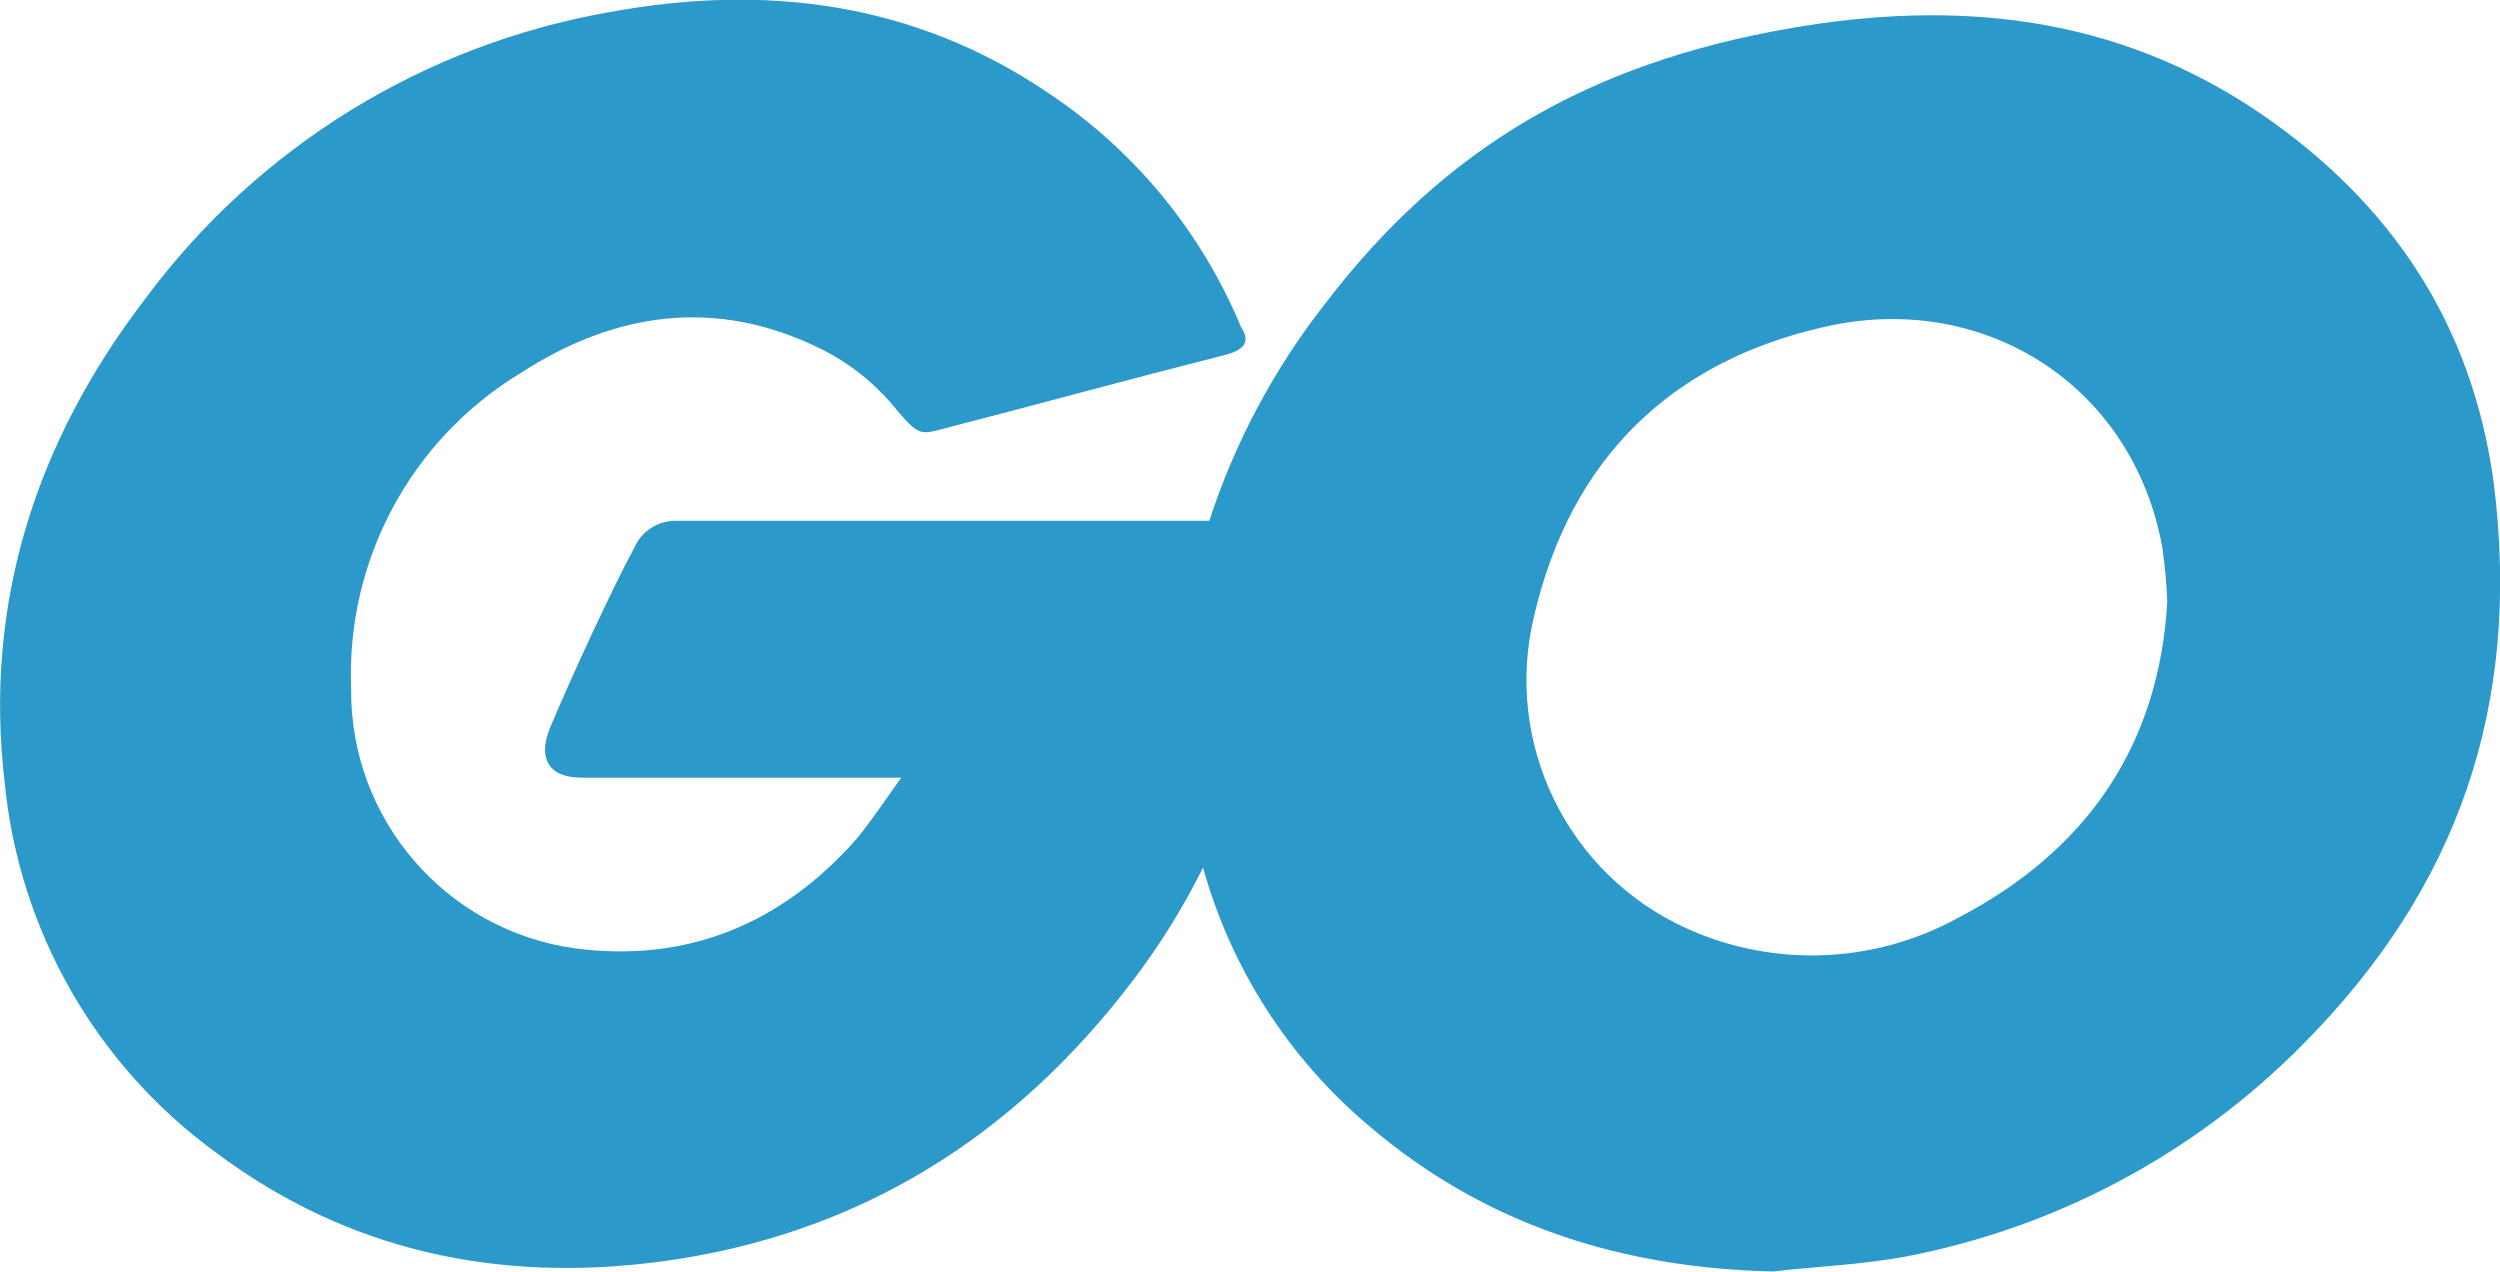
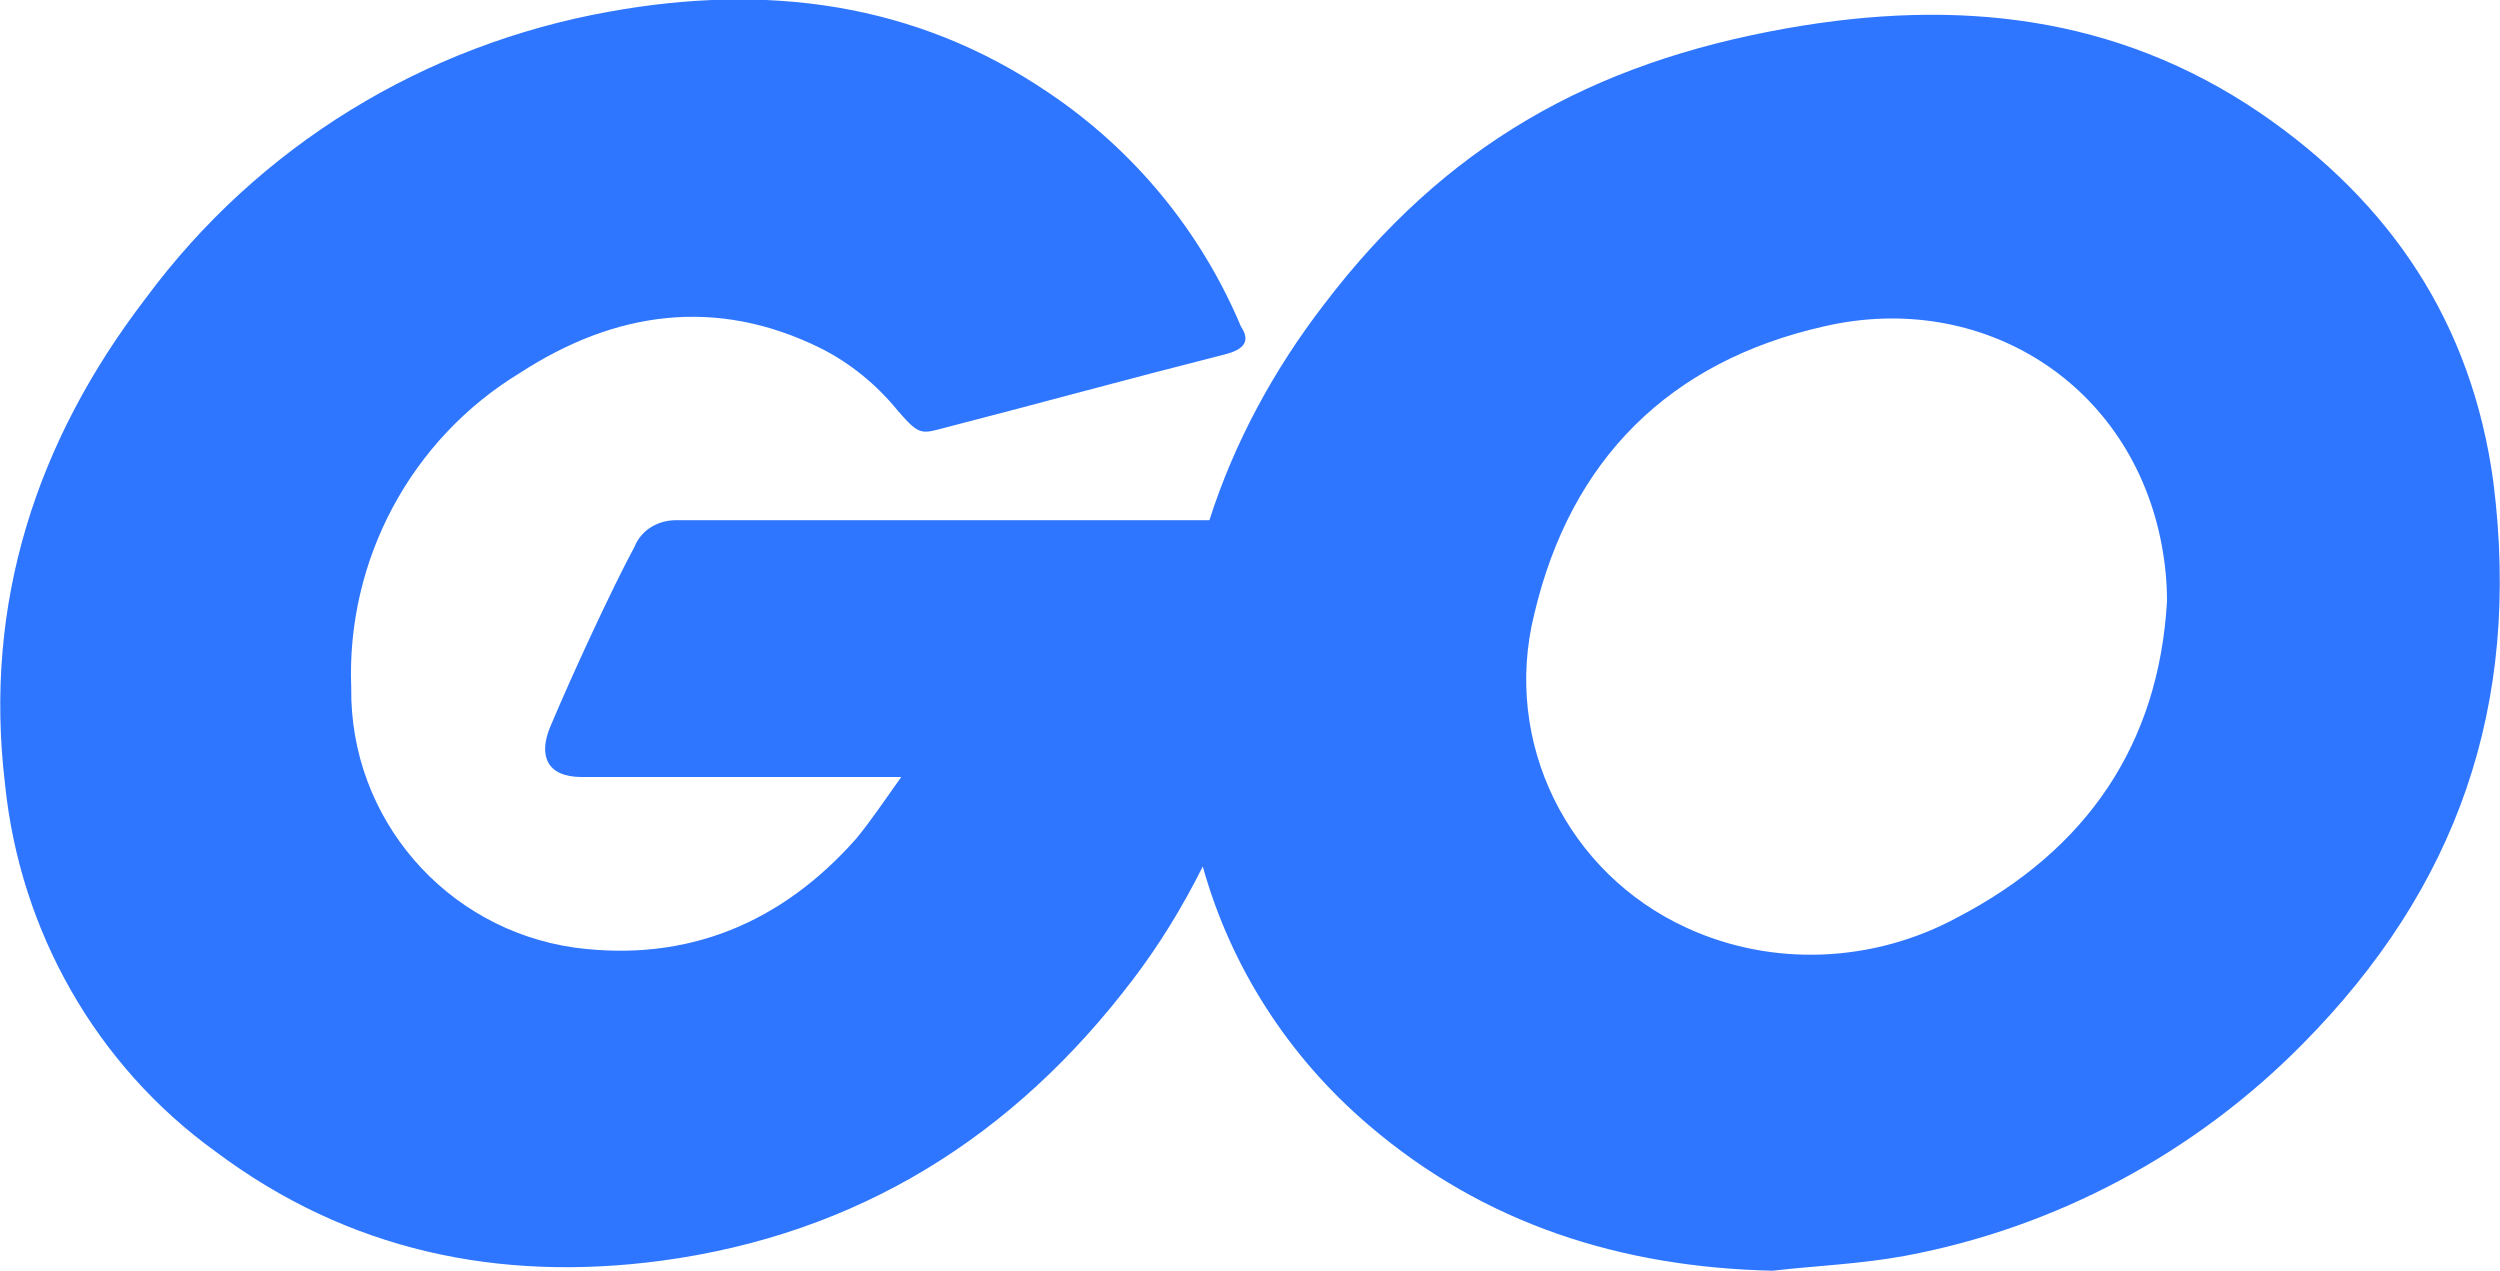
- <svg xmlns="http://www.w3.org/2000/svg" viewBox="0 0 150.87 76.73">
-   <path fill="#2b99c9" d="M150.49,29.13c-1.3-9.6-6.2-16.9-14.1-22.3-8.7-5.9-18.3-6.9-28.5-5.1-11.9,2.1-20.7,7.1-28,16.7a42.6,42.6,0,0,0-6.91,13H40.79a2.7,2.7,0,0,0-2.5,1.6c-1.4,2.6-3.8,7.8-5.1,10.9-.7,1.7-.2,3,1.9,3h19.3c-1,1.4-1.8,2.6-2.7,3.7-4.5,5.1-10.2,7.5-17,6.6a15.67,15.67,0,0,1-13.5-15.7,21.26,21.26,0,0,1,10.2-19c5.7-3.7,11.8-4.6,18.1-1.5a13.66,13.66,0,0,1,4.7,3.8c1.3,1.5,1.4,1.4,2.9,1,6.2-1.6,10.5-2.8,16.8-4.4,1.2-.3,1.6-.8,1-1.7a31.46,31.46,0,0,0-11.6-14.1C55.19.13,46.19-1,36.79.73A44.4,44.4,0,0,0,8.79,18c-6.6,8.6-9.8,18.4-8.5,29.3A31.37,31.37,0,0,0,13,69.53c8,6,17.1,7.9,26.9,6.6,11.9-1.6,21.3-7.5,28.5-17a41.86,41.86,0,0,0,4.2-6.78,31.34,31.34,0,0,0,10,15.58c7,6,15.3,8.6,24.4,8.8,2.6-.3,5.3-.4,8-.9A45.79,45.79,0,0,0,139,63C148.29,53.63,152.19,42.63,150.49,29.13Zm-32.4,26.3a18.3,18.3,0,0,1-16.3.6,16.45,16.45,0,0,1-9.2-18.9c2.2-9.4,8.2-15.3,17.5-17.4,9.5-2.2,18.6,3.4,20.4,13.3a30.65,30.65,0,0,1,.3,3.3C130.29,44.93,126,51.33,118.09,55.43Z" />
+ <svg xmlns="http://www.w3.org/2000/svg" version="1.1" id="Layer_1" x="0px" y="0px" viewBox="0 0 150.9 76.7" style="enable-background:new 0 0 150.9 76.7;" xml:space="preserve">
+   <style type="text/css">
+ 	.st0{fill:#2E76FF;}
+ </style>
+   <path class="st0" d="M150.5,29.1c-1.3-9.6-6.2-16.9-14.1-22.3c-8.7-5.9-18.3-6.9-28.5-5.1C96,3.8,87.2,8.8,79.9,18.4  c-3,3.9-5.4,8.3-6.9,13H40.8c-1.1,0-2.1,0.6-2.5,1.6c-1.4,2.6-3.8,7.8-5.1,10.9c-0.7,1.7-0.2,3,1.9,3h19.3c-1,1.4-1.8,2.6-2.7,3.7  c-4.5,5.1-10.2,7.5-17,6.6c-7.8-1.1-13.6-7.8-13.5-15.7c-0.3-7.7,3.6-15,10.2-19c5.7-3.7,11.8-4.6,18.1-1.5c1.8,0.9,3.4,2.2,4.7,3.8  c1.3,1.5,1.4,1.4,2.9,1c6.2-1.6,10.5-2.8,16.8-4.4c1.2-0.3,1.6-0.8,1-1.7C72.5,14,68.5,9.1,63.3,5.6C55.2,0.1,46.2-1,36.8,0.7  c-11.2,2-21.2,8.1-28,17.3C2.2,26.6-1,36.4,0.3,47.3c0.9,8.9,5.5,17,12.7,22.2c8,6,17.1,7.9,26.9,6.6c11.9-1.6,21.3-7.5,28.5-17  c1.6-2.1,3-4.4,4.2-6.8c1.7,6.1,5.2,11.5,10,15.6c7,6,15.3,8.6,24.4,8.8c2.6-0.3,5.3-0.4,8-0.9c9.1-1.7,17.5-6.2,24-12.8  C148.3,53.6,152.2,42.6,150.5,29.1z M118.1,55.4c-5,2.7-11.1,3-16.3,0.6c-7.2-3.3-11.1-11.2-9.2-18.9c2.2-9.4,8.2-15.3,17.5-17.4  c9.5-2.2,18.6,3.4,20.4,13.3c0.2,1.1,0.3,2.2,0.3,3.3C130.3,44.9,126,51.3,118.1,55.4z" />
</svg>
